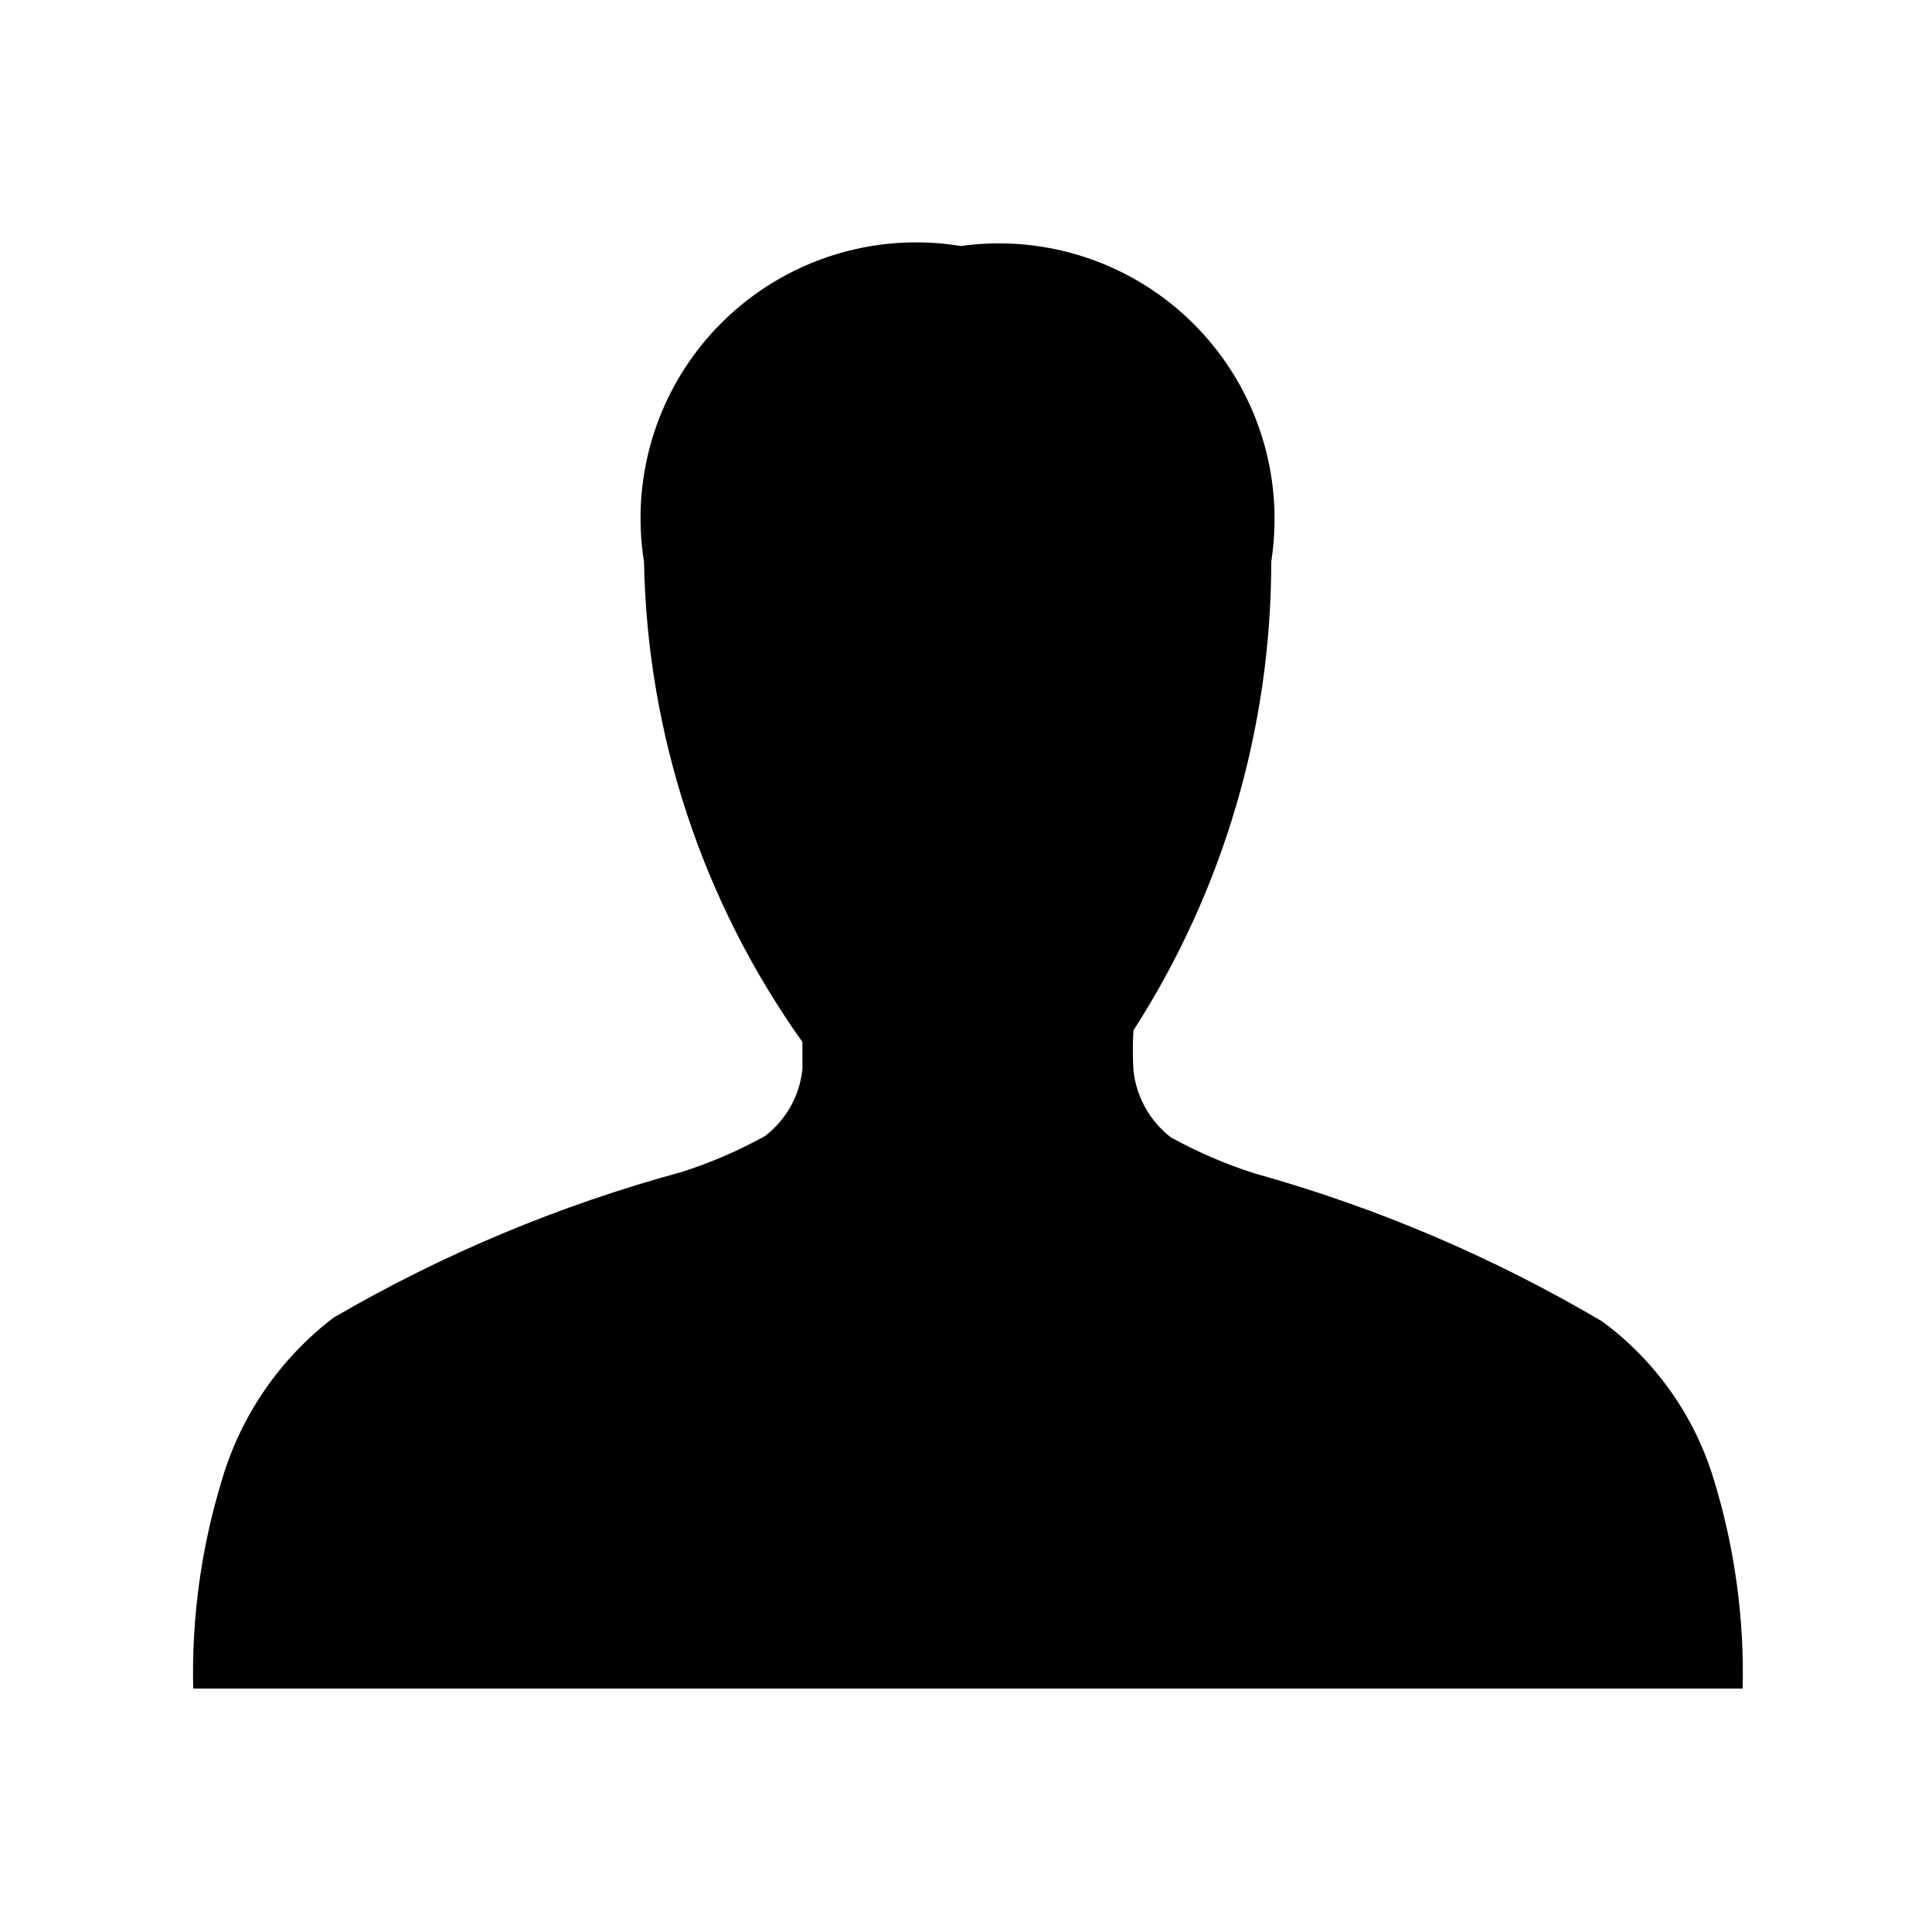
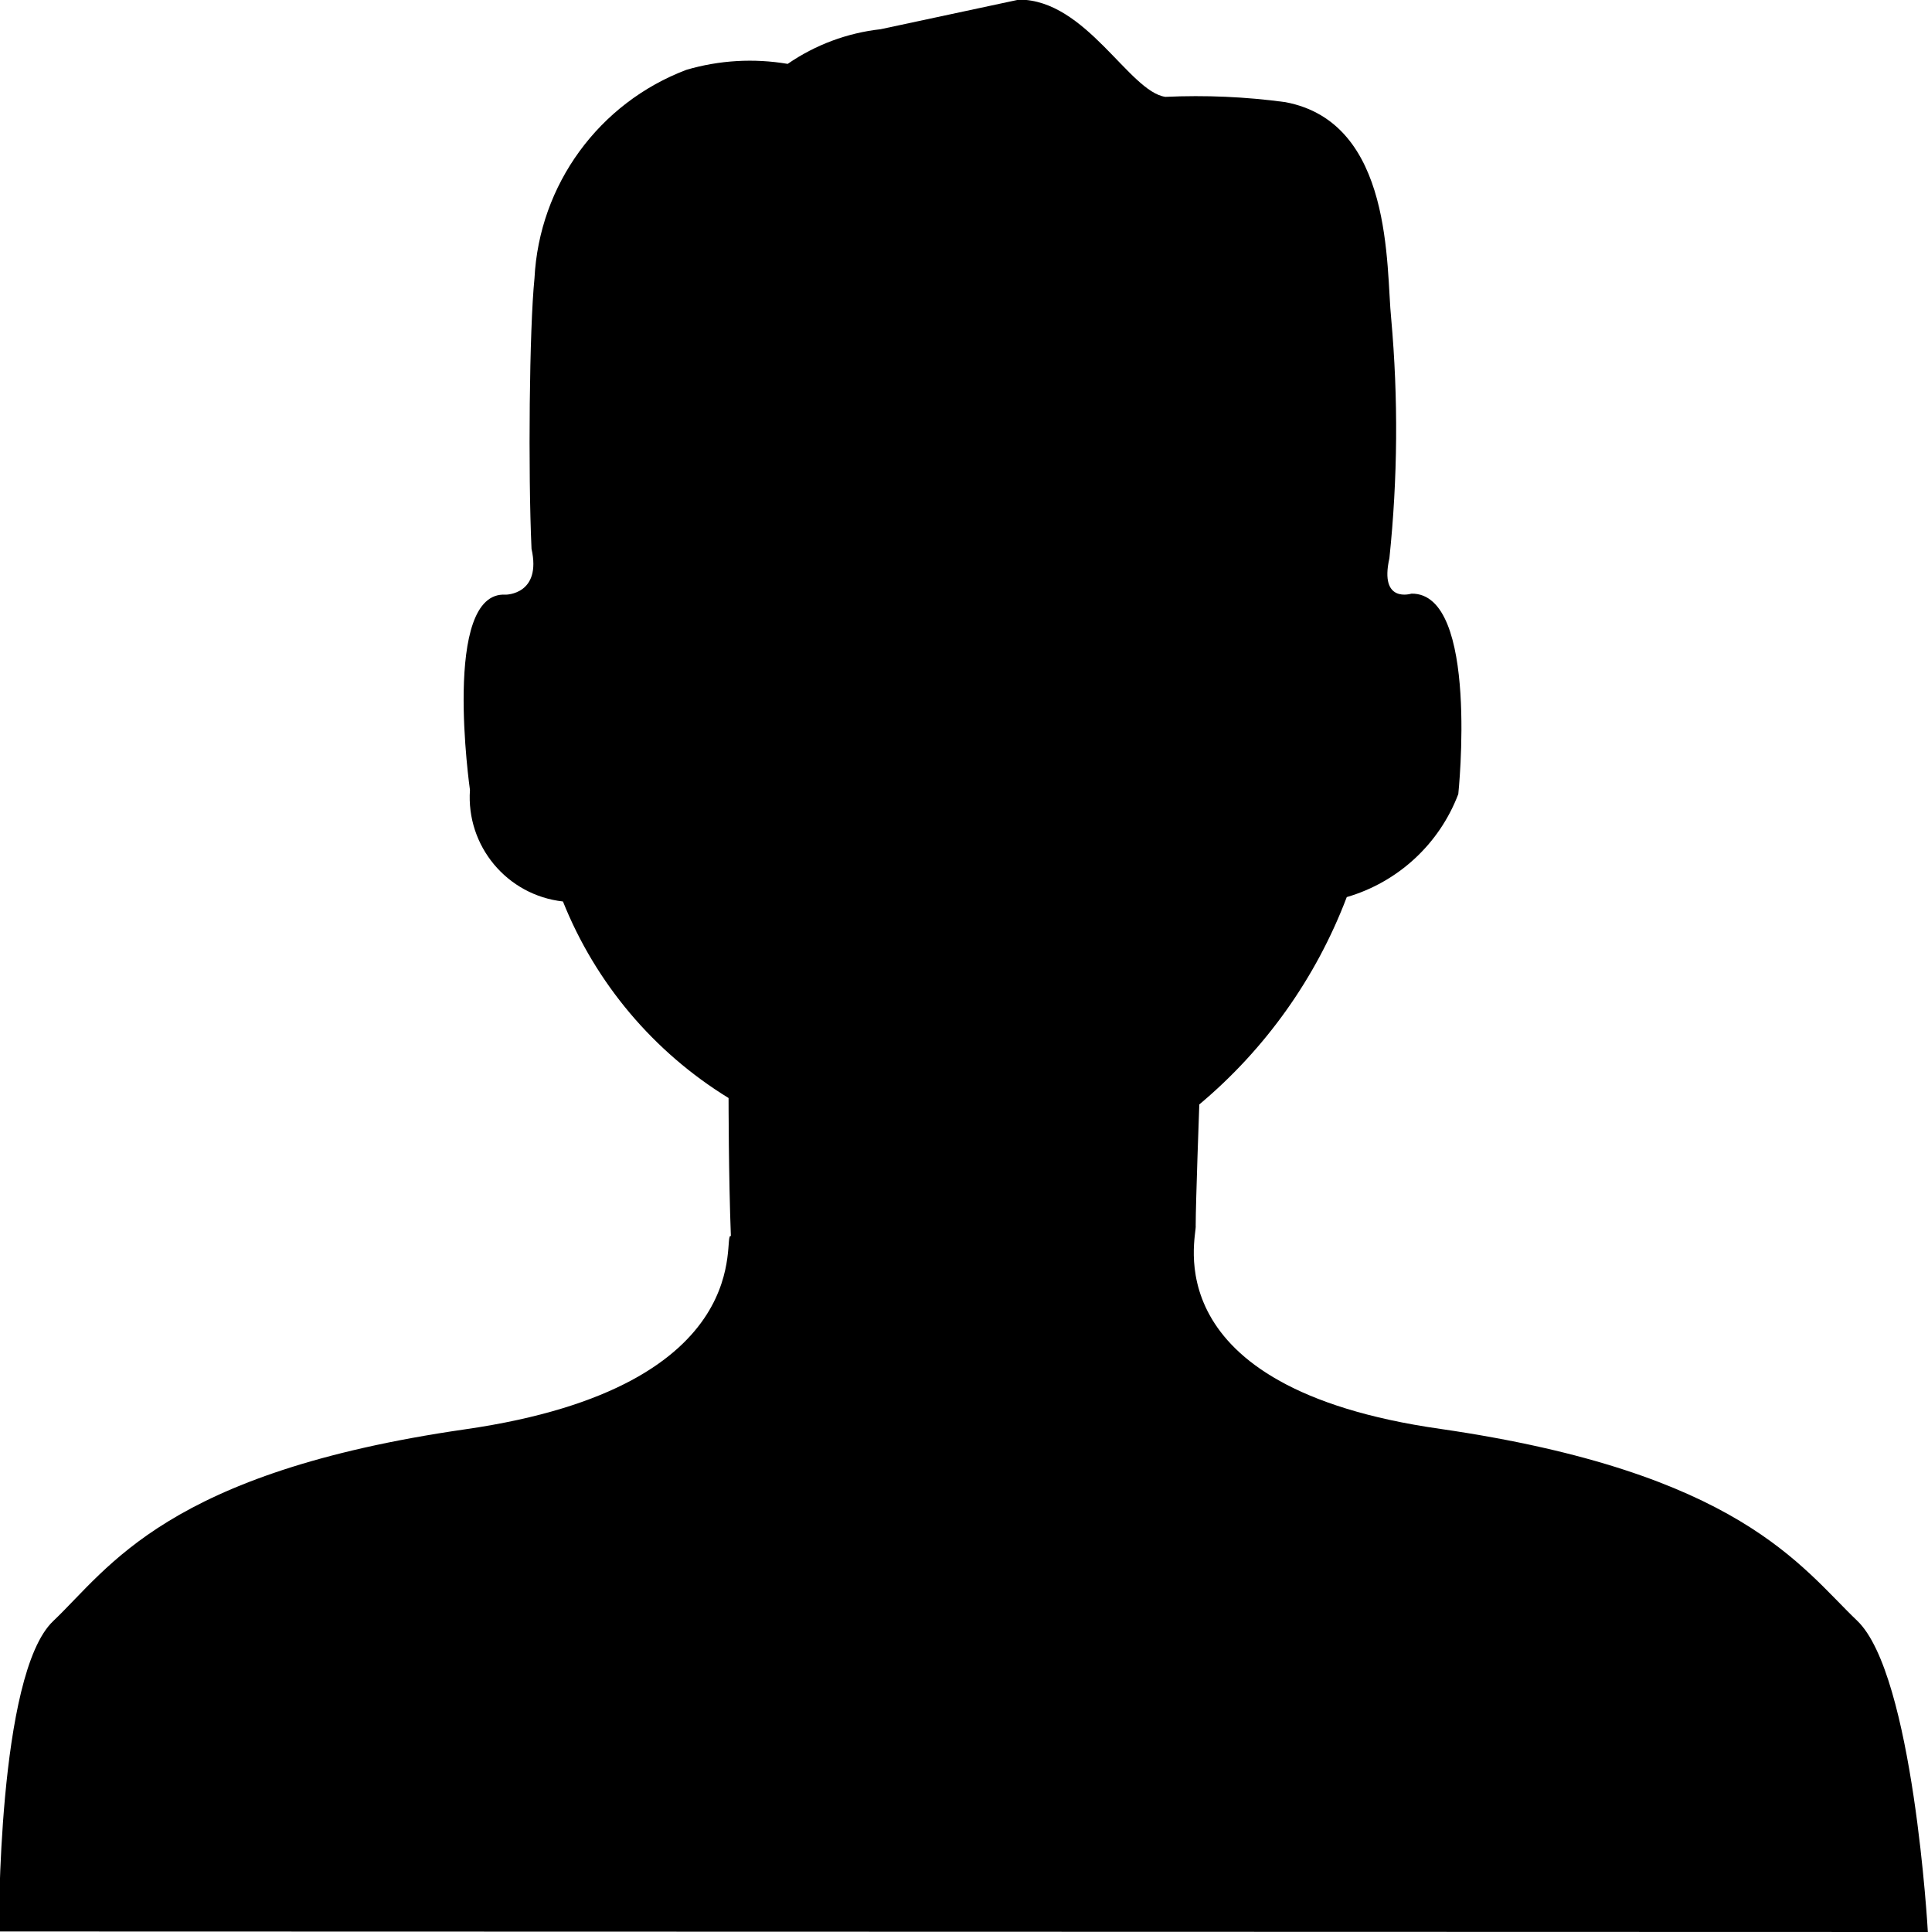
- <svg xmlns="http://www.w3.org/2000/svg" width="15" height="15">
-   <path d="M13.31 11.5a2.38 2.38 0 00-.87-1.24 11.26 11.26 0 00-2.7-1.15 3.6 3.6 0 01-.65-.28.76.76 0 01-.29-.52 2.59 2.59 0 010-.31 6.73 6.73 0 001.07-3.64 2.14 2.14 0 00-2.41-2.45A2.14 2.14 0 005 4.36a6.64 6.64 0 001.23 3.73v.21a.75.75 0 01-.29.52 3.57 3.57 0 01-.65.28 11.21 11.21 0 00-2.7 1.13 2.46 2.46 0 00-.87 1.27 5.12 5.12 0 00-.22 1.61h12.03a5.12 5.12 0 00-.22-1.61z" />
+ <svg xmlns="http://www.w3.org/2000/svg" width="14.969" height="15" viewBox="0 0 14.969 15">
+   <path id="User_copy_2" data-name="User copy 2" class="cls-1" d="M272.868,279.227a1.577,1.577,0,0,0-.721.269,1.75,1.75,0,0,0-.786.046,1.83,1.83,0,0,0-1.18,1.619c-0.04.394-.05,1.5-0.023,2.1,0.08,0.356-.2.356-0.2,0.356-0.5-.033-0.278,1.516-0.278,1.516a0.814,0.814,0,0,0,.722.866,3.173,3.173,0,0,0,1.286,1.526s0,0.616.018,1.072c-0.076-.037.26,1.165-2.062,1.5s-2.766,1.077-3.2,1.489-0.421,2.41-.421,2.41L281,294s-0.112-2-.549-2.417-0.915-1.152-3.236-1.489c-2.257-.321-1.886-1.507-1.9-1.578,0-.179.028-0.941,0.028-0.941a3.91,3.91,0,0,0,1.145-1.61,1.322,1.322,0,0,0,.866-0.8s0.165-1.564-.364-1.556c0,0-.251.08-0.171-0.275a9.608,9.608,0,0,0,.014-1.86c-0.041-.395.02-1.523-0.822-1.681a5.162,5.162,0,0,0-.931-0.041c-0.281-.039-0.615-0.755-1.137-0.755Z" transform="translate(-266.031 -279)" />
</svg>
